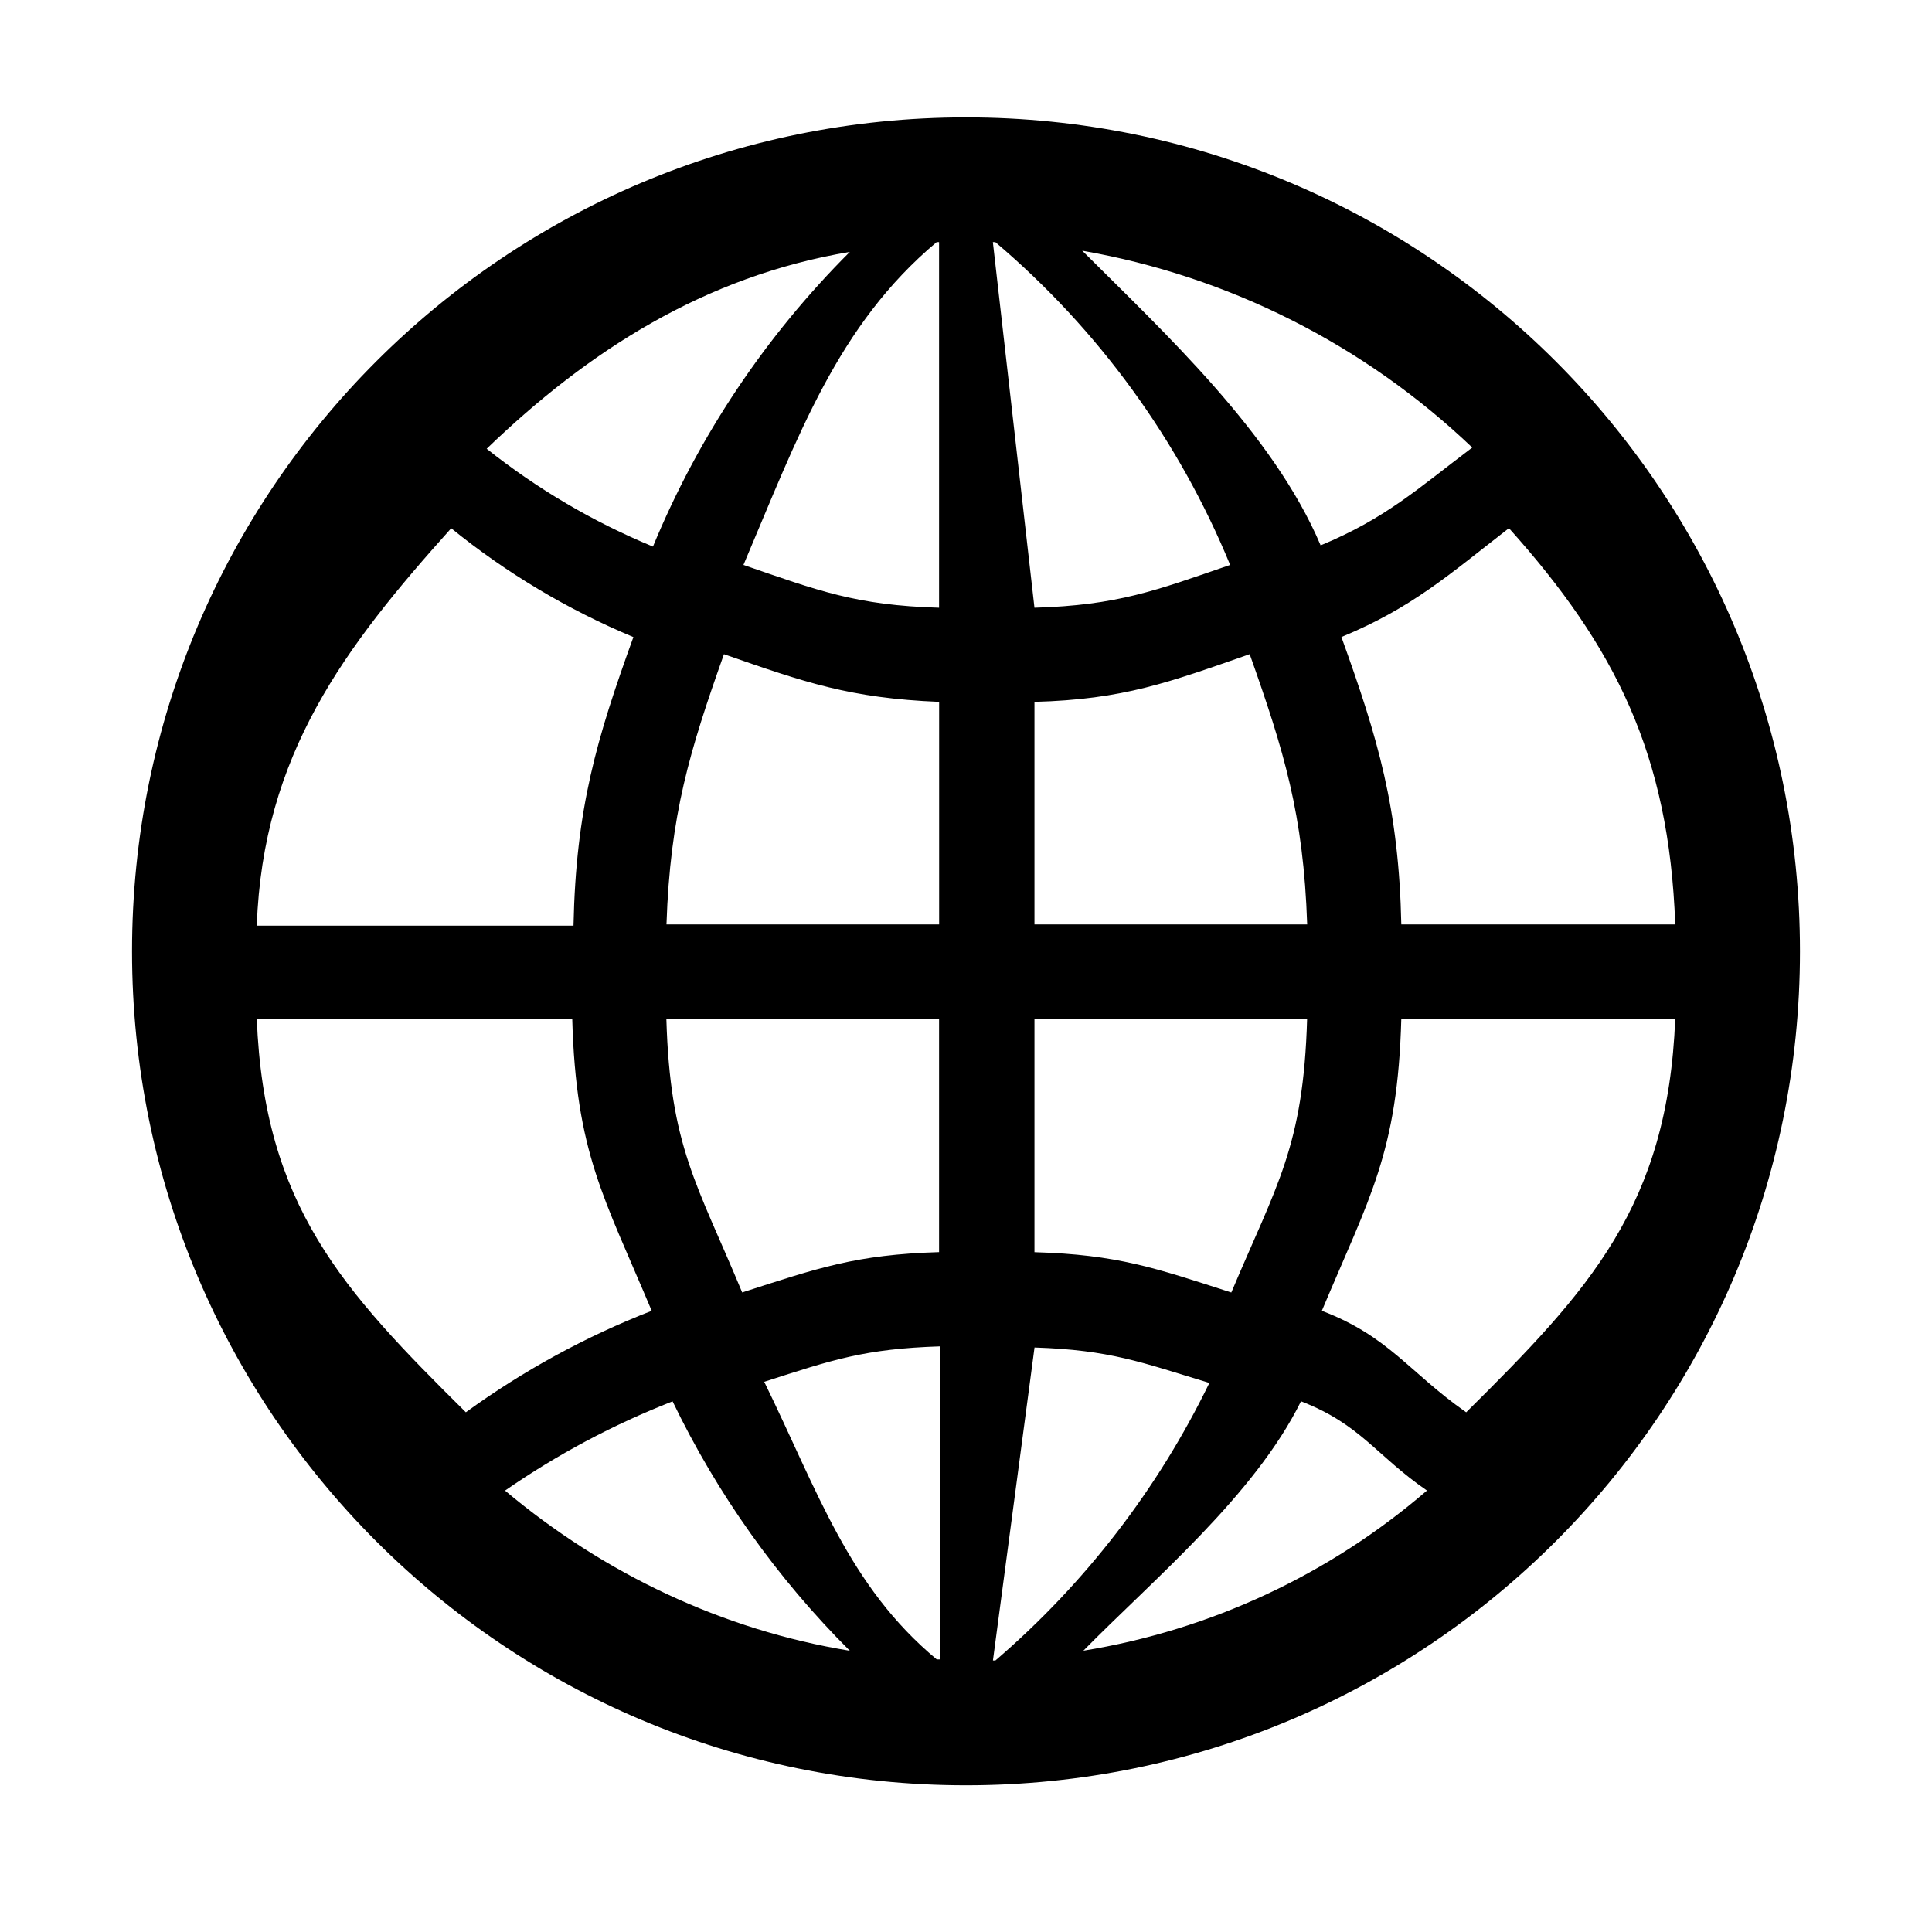
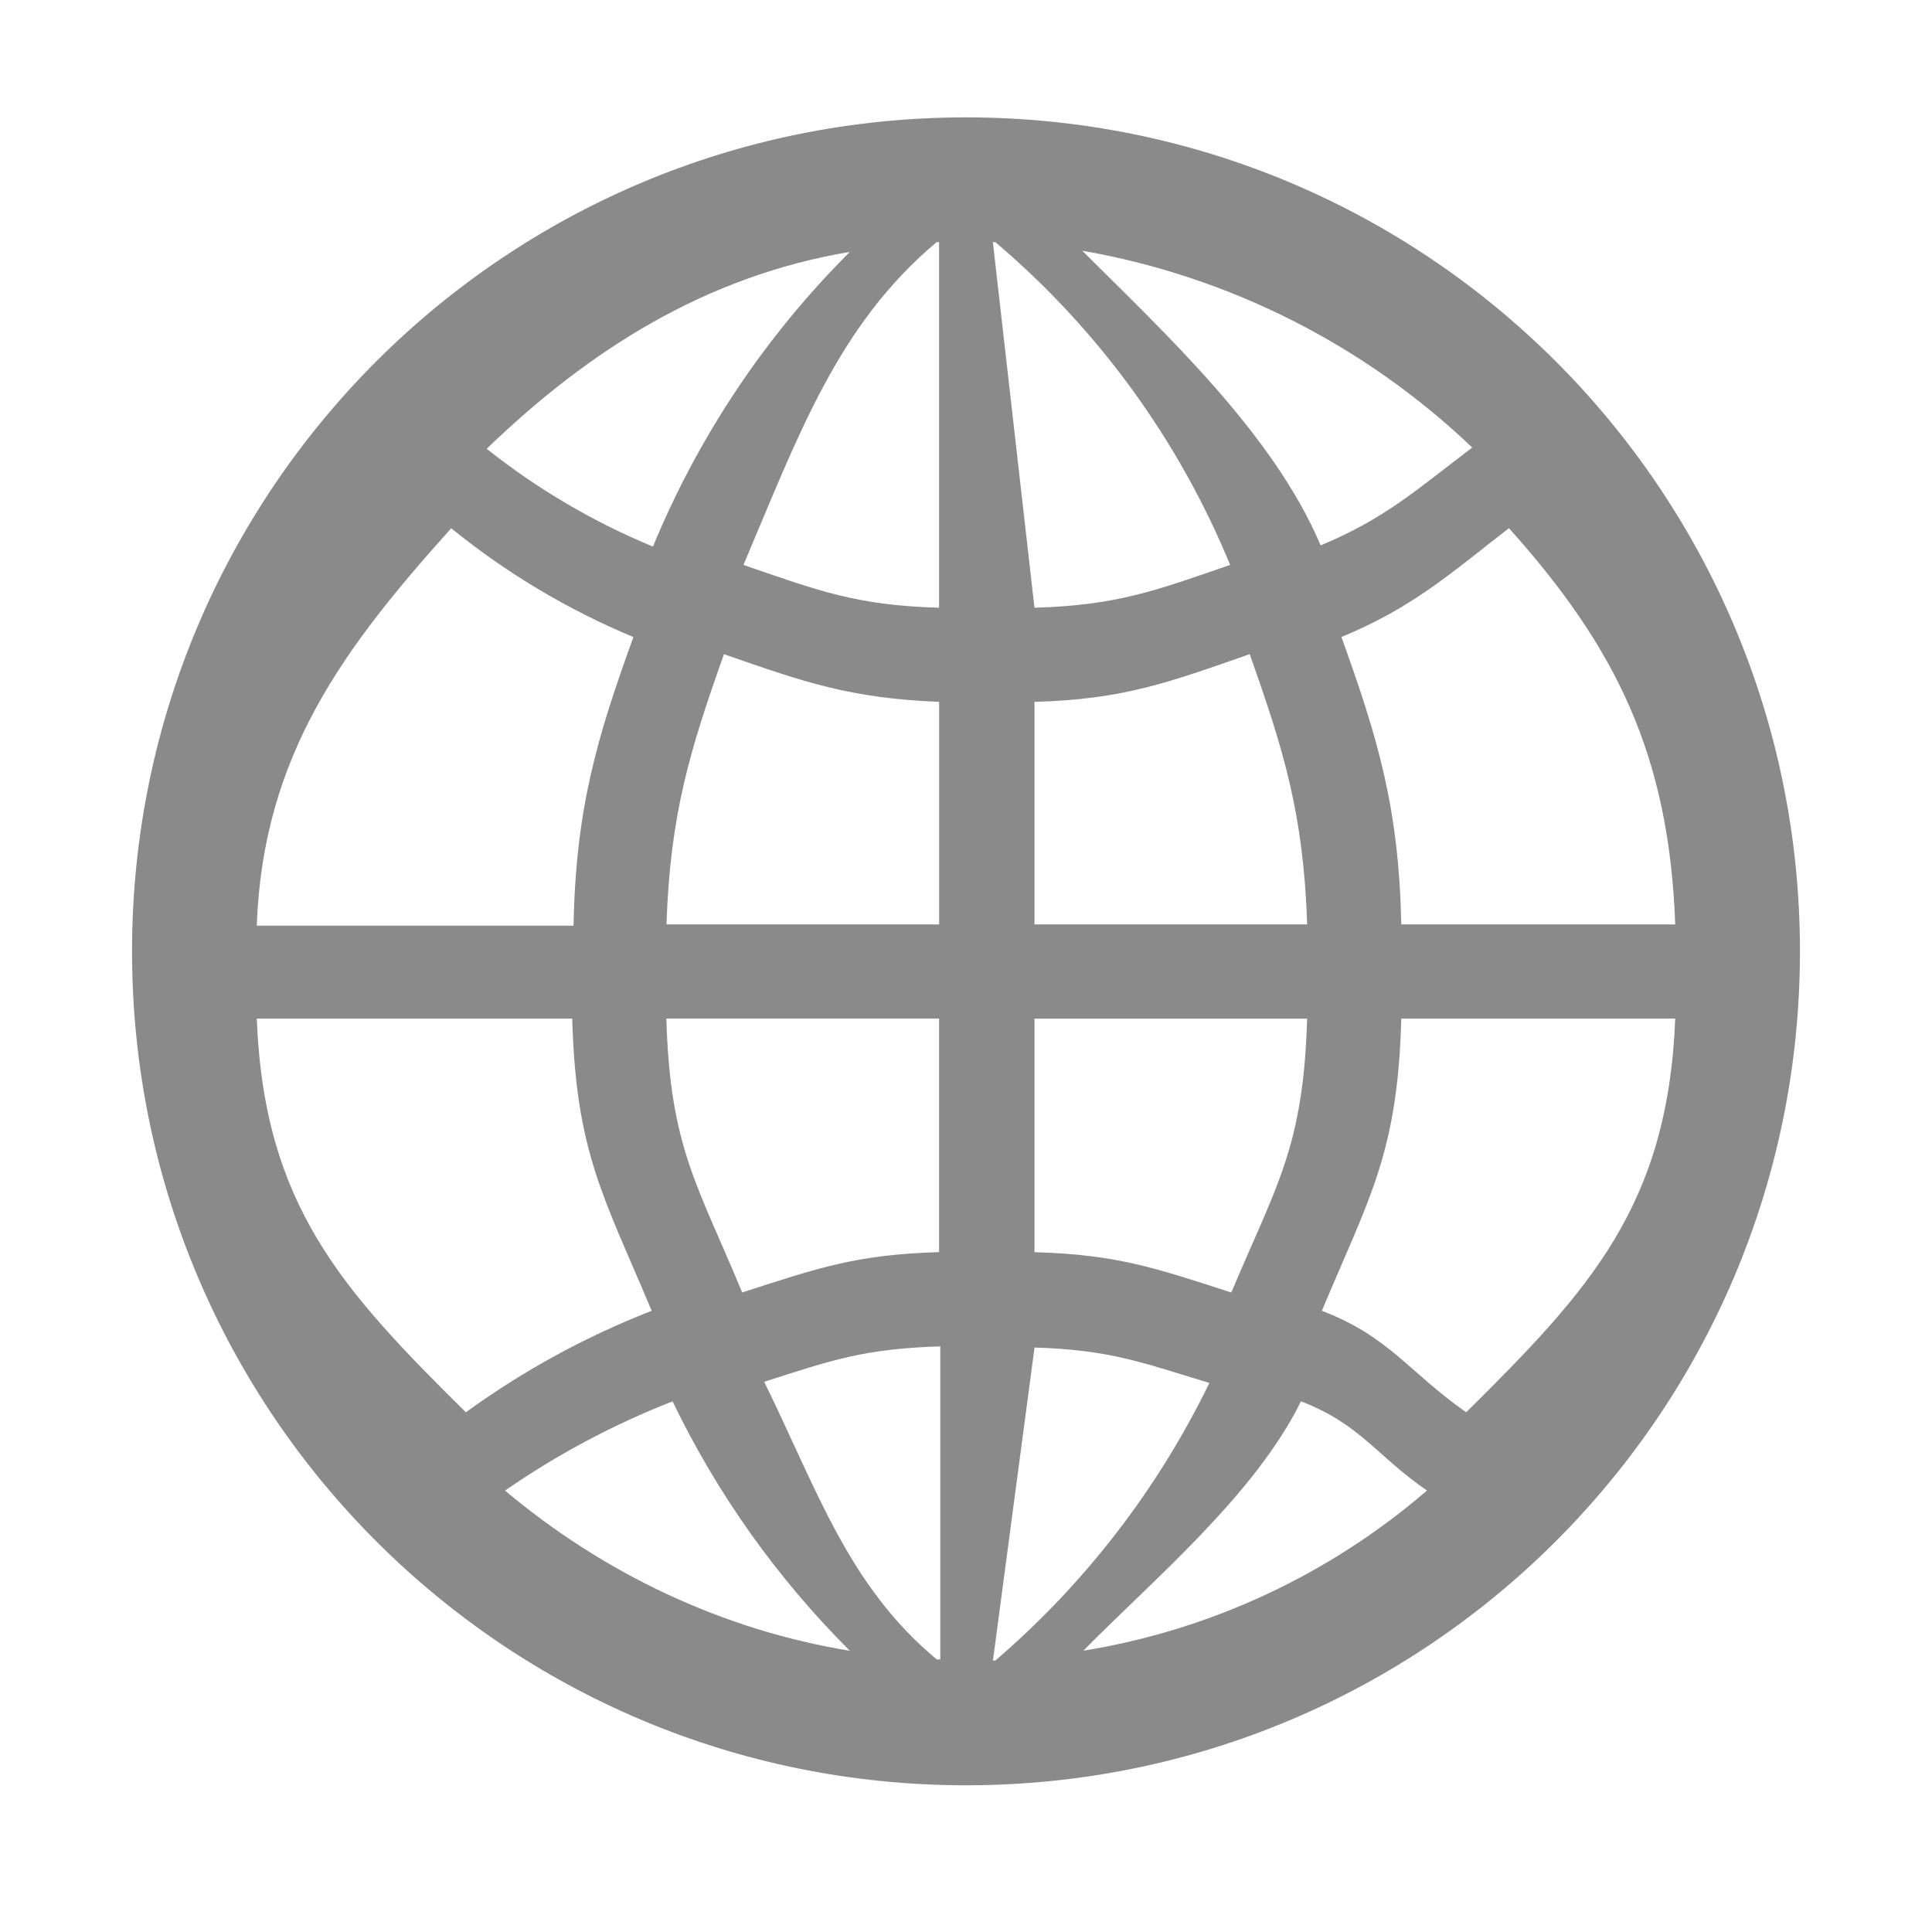
- <svg xmlns="http://www.w3.org/2000/svg" t="1634743994463" class="icon" viewBox="0 0 1024 1024" version="1.1" p-id="2710" width="200" height="200">
+ <svg xmlns="http://www.w3.org/2000/svg" t="1635349938856" class="icon" viewBox="0 0 1024 1024" version="1.1" p-id="9100" width="200" height="200">
  <defs>
    <style type="text/css" />
  </defs>
-   <path d="M777.088 748.544c-30.464-21.376-40.832-40.192-76.48-53.792 25.28-60.288 40.192-83.616 42.112-154.88h145.184c-3.904 99.168-45.376 143.872-110.816 208.704zM136.096 539.872h167.2c1.952 71.296 16.864 94.624 42.112 154.88a438.784 438.784 0 0 0-98.496 53.792c-65.472-64.8-106.944-109.536-110.816-208.704z m103.04-259.904a393.44 393.44 0 0 0 96.576 57.696c-19.456 53.792-30.464 90.72-31.744 152.96H136.096c3.232-90.72 46.656-147.776 103.04-210.624z m309.152 209.984v-117.952c47.296-1.28 71.296-10.368 114.08-25.28 18.144 51.2 28.512 84.896 30.464 143.232h-144.512z m104.352 195.104c-40.192-12.96-60.288-20.096-104.352-21.376v-123.776h144.512c-1.952 68.064-16.192 88.128-40.192 145.184z m36.928 57.664c31.744 12.32 39.52 28.512 66.752 47.296a369.6 369.6 0 0 1-182.112 84.896c36.928-37.6 90.72-82.304 115.36-132.224z m-163.296 137.408l22.048-165.92c40.192 1.312 56.384 7.776 92.672 18.784a457.44 457.44 0 0 1-113.408 147.104h-1.312z m-75.84-5.184c-67.392-11.008-130.272-40.832-182.752-84.896a431.52 431.52 0 0 1 88.8-47.296 482.944 482.944 0 0 0 93.984 132.224z m47.296-335.072v123.776c-44.064 1.312-64.16 8.416-104.352 21.376-23.968-57.696-38.24-77.12-40.192-145.184h144.512z m-114.048-193.152c42.784 14.912 66.752 23.328 114.08 25.28v117.952h-144.512c1.952-58.336 12.32-92.032 30.464-143.232z m-37.6-57.024a366.4 366.4 0 0 1-88.128-51.84c53.792-51.84 115.36-91.392 192.48-104.352a479.136 479.136 0 0 0-104.352 156.192z m151.648-161.376v193.792c-44.064-1.28-64.16-9.088-103.68-22.688 29.152-68.704 49.888-127.04 102.4-171.104h1.28z m75.84 4.544a398.88 398.88 0 0 1 206.752 104.352c-29.152 22.048-46.016 37.6-80.352 51.84-25.28-59.616-82.944-112.768-126.368-156.192z m-46.016-4.544a447.584 447.584 0 0 1 124.448 171.104c-39.52 13.6-59.616 21.376-103.712 22.688l-22.048-193.792h1.312z m-31.104 751.168c-46.656-38.88-62.88-88.8-91.392-147.104 36.288-11.68 53.152-17.504 93.312-18.784v165.92h-1.952z m391.456-389.536H742.72c-1.312-61.568-12.32-98.496-31.744-152.32 37.6-15.552 57.024-33.056 88.8-57.696 56.384 62.88 84.896 119.904 88.128 209.984zM512 62.208c-244.32 0-442.016 197.664-442.016 442.016S267.648 946.24 512 946.24s442.016-197.664 442.016-442.016S756.352 62.208 512 62.208z" p-id="2711" />
+   <path d="M777.088 748.544c-30.464-21.376-40.832-40.192-76.48-53.792 25.28-60.288 40.192-83.616 42.112-154.88h145.184c-3.904 99.168-45.376 143.872-110.816 208.704zM136.096 539.872h167.2c1.952 71.296 16.864 94.624 42.112 154.88a438.784 438.784 0 0 0-98.496 53.792c-65.472-64.8-106.944-109.536-110.816-208.704z m103.04-259.904a393.44 393.44 0 0 0 96.576 57.696c-19.456 53.792-30.464 90.72-31.744 152.96H136.096c3.232-90.72 46.656-147.776 103.04-210.624z m309.152 209.984v-117.952c47.296-1.28 71.296-10.368 114.08-25.28 18.144 51.2 28.512 84.896 30.464 143.232h-144.512z m104.352 195.104c-40.192-12.96-60.288-20.096-104.352-21.376v-123.776h144.512c-1.952 68.064-16.192 88.128-40.192 145.184z m36.928 57.664c31.744 12.32 39.52 28.512 66.752 47.296a369.6 369.6 0 0 1-182.112 84.896c36.928-37.6 90.72-82.304 115.36-132.224z m-163.296 137.408l22.048-165.92c40.192 1.312 56.384 7.776 92.672 18.784a457.44 457.44 0 0 1-113.408 147.104h-1.312z m-75.84-5.184c-67.392-11.008-130.272-40.832-182.752-84.896a431.52 431.52 0 0 1 88.8-47.296 482.944 482.944 0 0 0 93.984 132.224z m47.296-335.072v123.776c-44.064 1.312-64.16 8.416-104.352 21.376-23.968-57.696-38.24-77.12-40.192-145.184h144.512z m-114.048-193.152c42.784 14.912 66.752 23.328 114.08 25.28v117.952h-144.512c1.952-58.336 12.32-92.032 30.464-143.232z m-37.6-57.024a366.4 366.4 0 0 1-88.128-51.84c53.792-51.84 115.36-91.392 192.48-104.352a479.136 479.136 0 0 0-104.352 156.192z m151.648-161.376v193.792c-44.064-1.28-64.16-9.088-103.68-22.688 29.152-68.704 49.888-127.04 102.4-171.104h1.28z m75.84 4.544a398.88 398.88 0 0 1 206.752 104.352c-29.152 22.048-46.016 37.6-80.352 51.84-25.28-59.616-82.944-112.768-126.368-156.192z m-46.016-4.544a447.584 447.584 0 0 1 124.448 171.104c-39.52 13.6-59.616 21.376-103.712 22.688l-22.048-193.792h1.312z m-31.104 751.168c-46.656-38.88-62.88-88.8-91.392-147.104 36.288-11.68 53.152-17.504 93.312-18.784v165.92h-1.952z m391.456-389.536H742.72c-1.312-61.568-12.32-98.496-31.744-152.32 37.6-15.552 57.024-33.056 88.8-57.696 56.384 62.88 84.896 119.904 88.128 209.984zM512 62.208c-244.32 0-442.016 197.664-442.016 442.016S267.648 946.24 512 946.24s442.016-197.664 442.016-442.016S756.352 62.208 512 62.208z" p-id="9101" fill="#8a8a8a" />
</svg>
